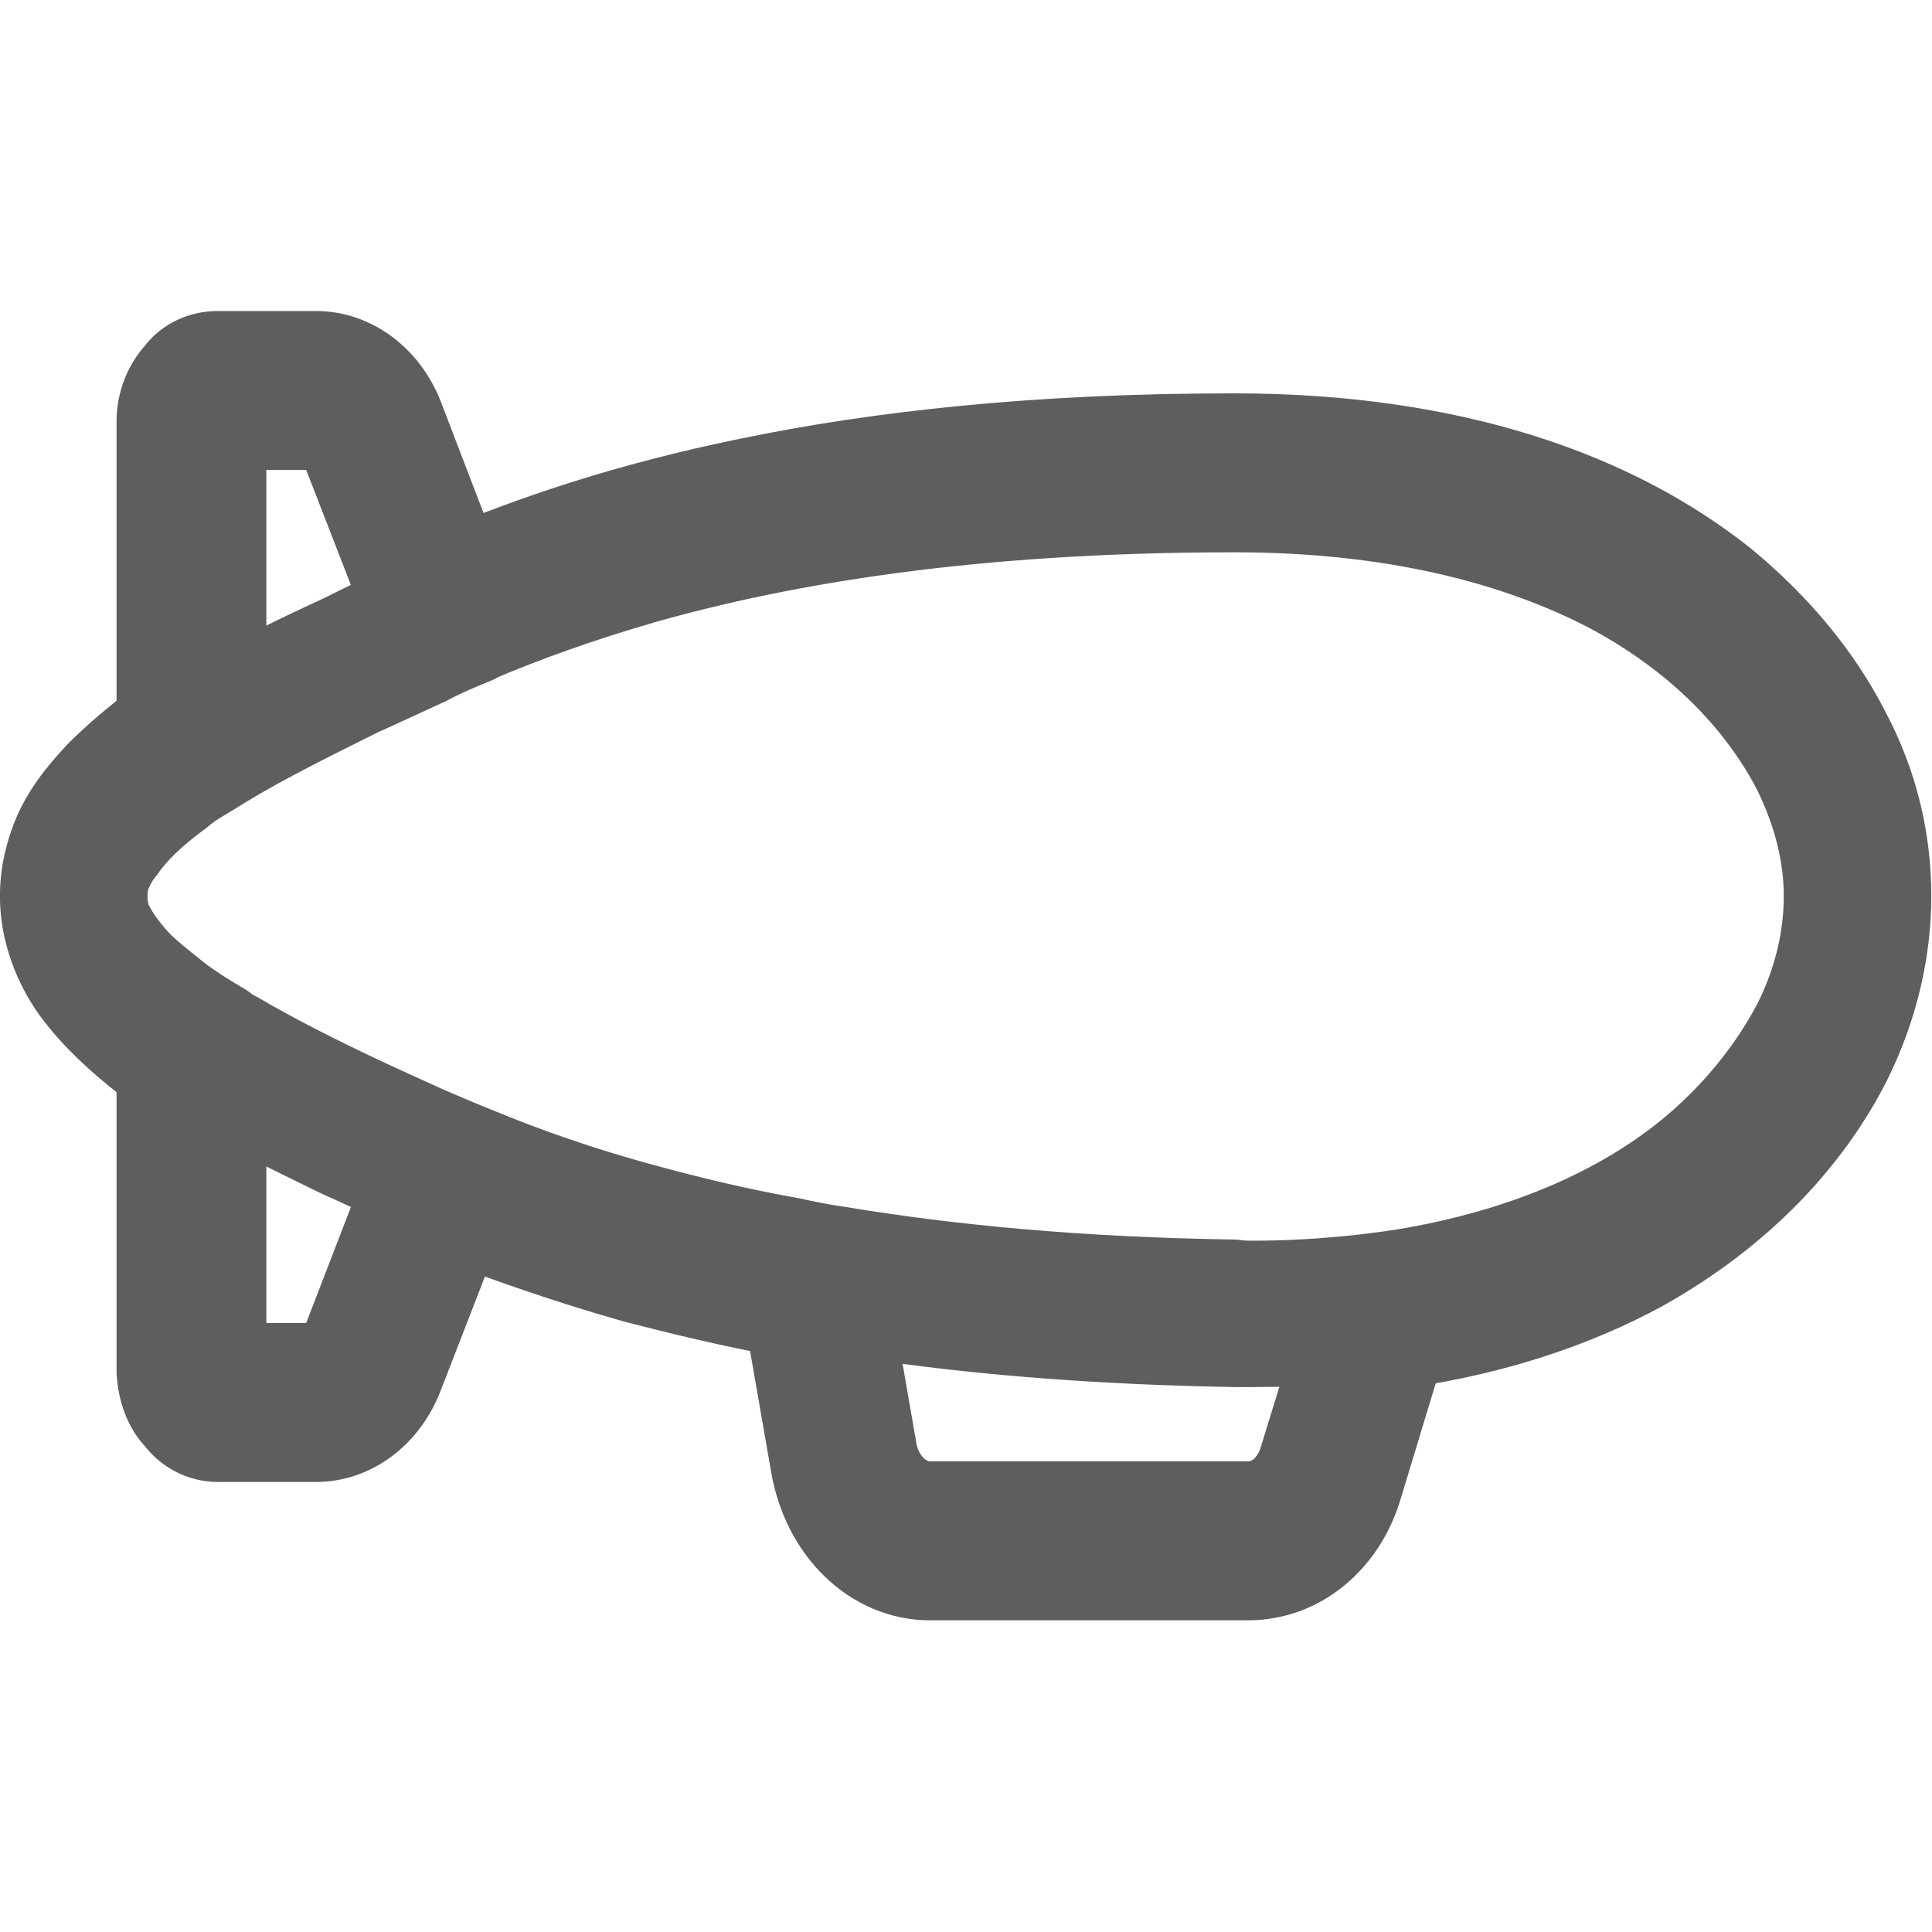
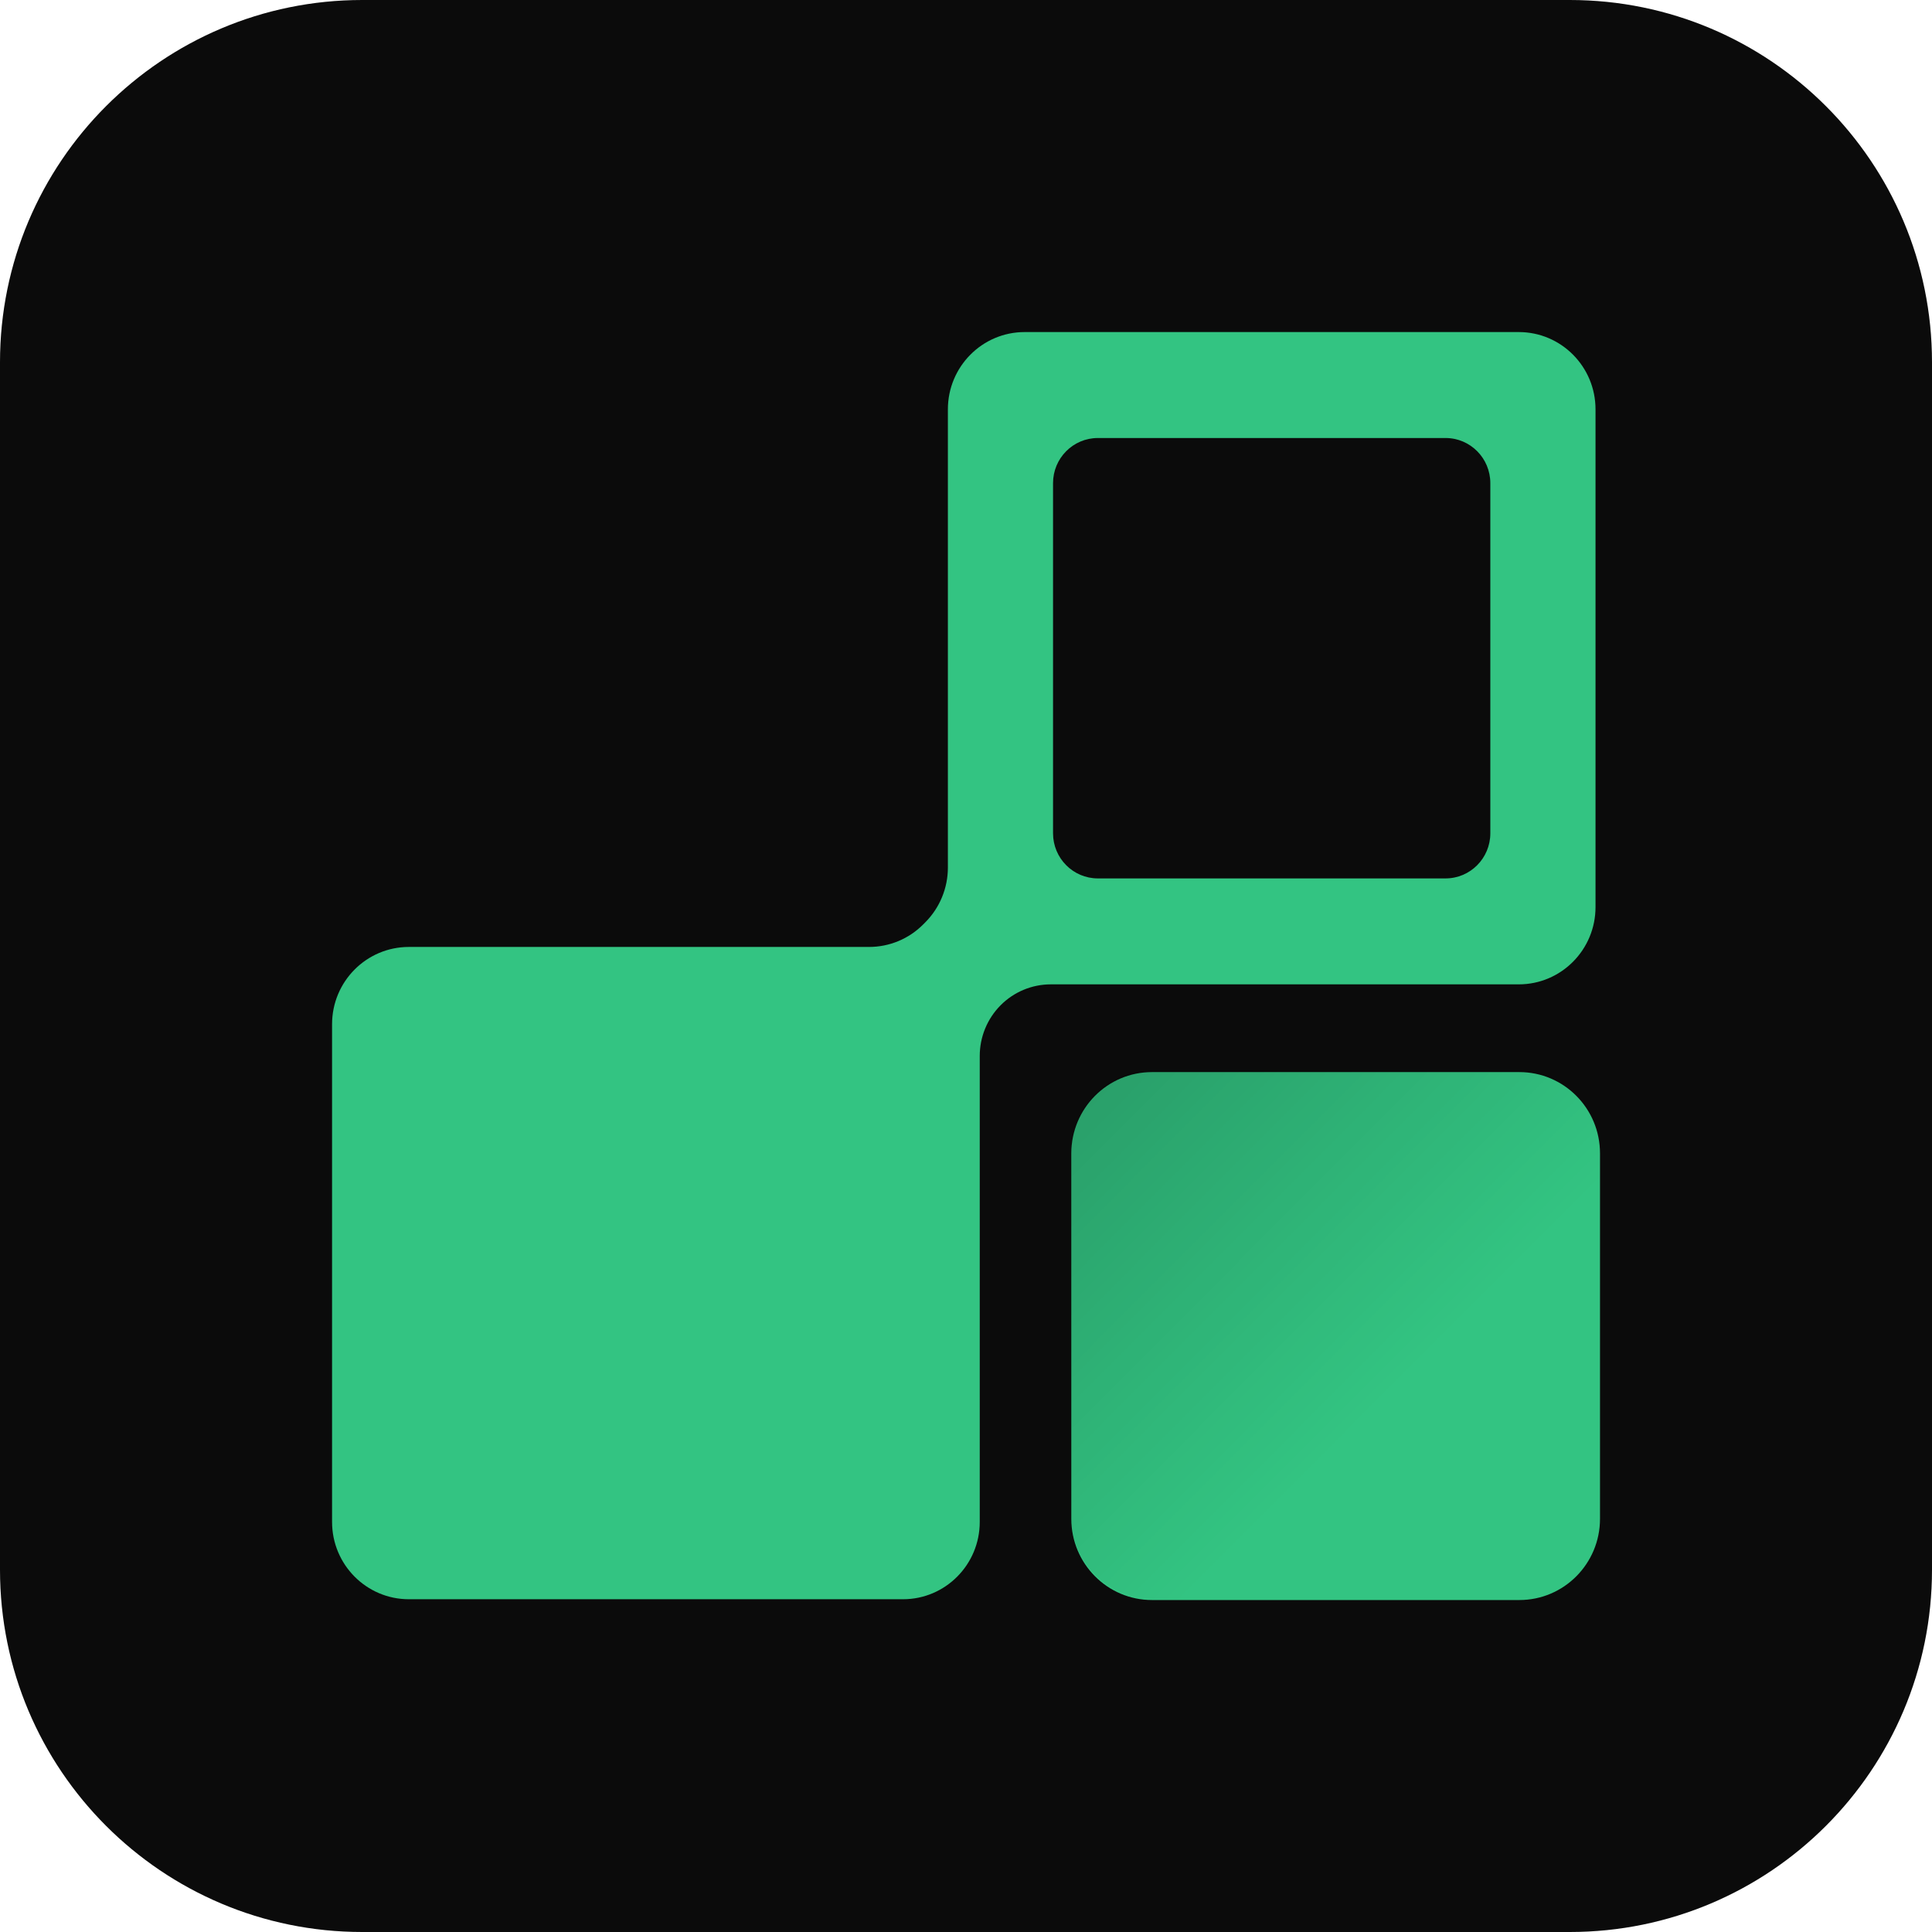
<svg xmlns="http://www.w3.org/2000/svg" width="16" height="16" viewBox="0 0 16 16">
-   <path transform="translate(-1.71, -1.70) scale(0.947) translate(20.5, 0) scale(-1, 1)" fill="#5e5e5e" stroke="#5e5e5e" stroke-width="0.75" stroke-linejoin="round" d="M18.24 9.18C18.16 8.94 18 8.74 17.83 8.56L17.83 8.56C17.67 8.4 17.49 8.25 17.3 8.11V5.48C17.3 5.32 17.24 5.17 17.14 5.06C17.06 4.95 16.93 4.89 16.79 4.89H15.93C15.61 4.89 15.32 5.11 15.19 5.44L14.68 6.77C14.05 6.51 13.23 6.22 12.15 6C11.04 5.77 9.66 5.61 7.9 5.61C5.97 5.61 4.56 6.13 3.61 6.89C3.14 7.28 2.78 7.72 2.54 8.19C2.29 8.66 2.18 9.15 2.18 9.63C2.18 10.1 2.29 10.59 2.52 11.06C2.87 11.76 3.48 12.41 4.34 12.89C4.91 13.2 5.61 13.44 6.43 13.56L6.8 14.78C6.94 15.27 7.33 15.59 7.78 15.59H10.56C11.06 15.59 11.48 15.18 11.58 14.61L11.81 13.29C12.31 13.2 12.75 13.09 13.14 12.99C13.74 12.82 14.24 12.64 14.67 12.48L15.19 13.82C15.32 14.16 15.61 14.38 15.93 14.38H16.79C16.93 14.38 17.06 14.31 17.14 14.2C17.24 14.1 17.29 13.95 17.3 13.79V11.15C17.33 11.12 17.37 11.09 17.42 11.07L17.4 11.07L17.42 11.07C17.65 10.89 17.87 10.69 18.04 10.46C18.12 10.35 18.19 10.22 18.24 10.08C18.29 9.94 18.32 9.79 18.32 9.63C18.32 9.47 18.29 9.32 18.24 9.18ZM15.69 5.71C15.73 5.6 15.83 5.53 15.93 5.53H16.74V7.89C16.41 7.7 16.06 7.53 15.71 7.37C15.55 7.29 15.37 7.2 15.15 7.1L15.69 5.71ZM11.05 14.48C11 14.76 10.79 14.95 10.56 14.95H7.78C7.56 14.95 7.38 14.79 7.31 14.56L6.99 13.52C7.22 13.54 7.47 13.55 7.73 13.55C7.79 13.55 7.84 13.55 7.9 13.55C9.05 13.53 10.05 13.45 10.9 13.33C11.02 13.31 11.14 13.29 11.26 13.27L11.05 14.48ZM16.74 13.74H15.93C15.83 13.74 15.73 13.66 15.69 13.56L15.15 12.16C15.36 12.06 15.55 11.97 15.71 11.9C16.06 11.73 16.41 11.56 16.74 11.37V13.74ZM17.75 9.83C17.7 9.95 17.61 10.08 17.48 10.22C17.4 10.3 17.3 10.38 17.2 10.46C17.07 10.57 16.91 10.67 16.74 10.77C16.71 10.8 16.67 10.82 16.63 10.84C16.29 11.04 15.91 11.23 15.55 11.4C15.38 11.48 15.18 11.57 14.96 11.67C14.82 11.73 14.68 11.79 14.53 11.85C14.12 12.02 13.62 12.2 13.02 12.36C12.65 12.46 12.24 12.56 11.79 12.64C11.65 12.67 11.51 12.7 11.36 12.72C10.4 12.88 9.26 12.99 7.9 13.01C7.84 13.02 7.79 13.02 7.73 13.02C7.41 13.02 7.11 13 6.82 12.97C6.65 12.95 6.48 12.93 6.32 12.9C5.26 12.71 4.45 12.32 3.88 11.84C3.48 11.5 3.19 11.12 2.99 10.74C2.8 10.36 2.72 9.98 2.72 9.63C2.72 9.28 2.81 8.9 3 8.52C3.3 7.95 3.82 7.38 4.63 6.95C5.44 6.53 6.52 6.25 7.9 6.25C10.2 6.25 11.84 6.53 13.05 6.87C13.64 7.04 14.13 7.22 14.53 7.39L14.54 7.4C14.69 7.46 14.83 7.52 14.96 7.59C15.18 7.69 15.37 7.78 15.55 7.86C15.95 8.06 16.38 8.27 16.74 8.49C16.85 8.56 16.96 8.62 17.06 8.69C17.08 8.71 17.1 8.72 17.12 8.74C17.34 8.9 17.51 9.06 17.62 9.22C17.68 9.29 17.72 9.37 17.75 9.44C17.77 9.5 17.78 9.57 17.78 9.63C17.78 9.7 17.77 9.76 17.75 9.83Z" />
+   <rect width="16" height="16" rx="3" fill="#0B0B0B" />
+   <g transform="translate(2.75,2.75) scale(0.0473)">
+     <path fill-rule="evenodd" clip-rule="evenodd" d="M107.822 93.761C107.822 97.348 106.403 100.792 103.884 103.328L103.523 103.692C101.006 106.236 97.585 107.658 94.024 107.658H13.445C6.025 107.658 0 113.718 0 121.191V208.332C0 215.806 6.025 221.866 13.445 221.866H99.962C107.383 221.866 113.4 215.806 113.4 208.332V126.745C113.4 123.419 114.71 120.228 117.047 117.874C119.377 115.527 122.546 114.207 125.849 114.207H207.777C215.198 114.207 221.214 108.148 221.214 100.674V13.533C221.214 6.06 215.198 0 207.777 0H121.26C113.839 0 107.822 6.06 107.822 13.533V93.761ZM134.078 18.55H194.952C199.289 18.55 202.796 22.089 202.796 26.45V87.757C202.796 92.118 199.289 95.658 194.952 95.658H134.078C129.748 95.658 126.233 92.118 126.233 87.757V26.45C126.233 22.089 129.748 18.55 134.078 18.55Z" fill="#33C482" />
+     <path d="M207.878 129.57H143.554C135.756 129.57 129.434 135.937 129.434 143.791V207.784C129.434 215.638 135.756 222.005 143.554 222.005H207.878C215.677 222.005 221.999 215.638 221.999 207.784V143.791C221.999 135.937 215.677 129.57 207.878 129.57Z" fill="#33C482" />
+     <path d="M207.878 129.266H143.554C135.756 129.266 129.434 135.632 129.434 143.487V207.479C129.434 215.333 135.756 221.699 143.554 221.699H207.878C215.677 221.699 221.999 215.333 221.999 207.479V143.487C221.999 135.632 215.677 129.266 207.878 129.266Z" fill="url(#paint0_linear)" fill-opacity="0.2" />
+   </g>
+   <defs>
+     <linearGradient id="paint0_linear" x1="129.434" y1="129.266" x2="185.629" y2="185.33" gradientUnits="userSpaceOnUse">
+       <stop />
+       <stop offset="1" stop-opacity="0" />
+     </linearGradient>
+   </defs>
</svg>
